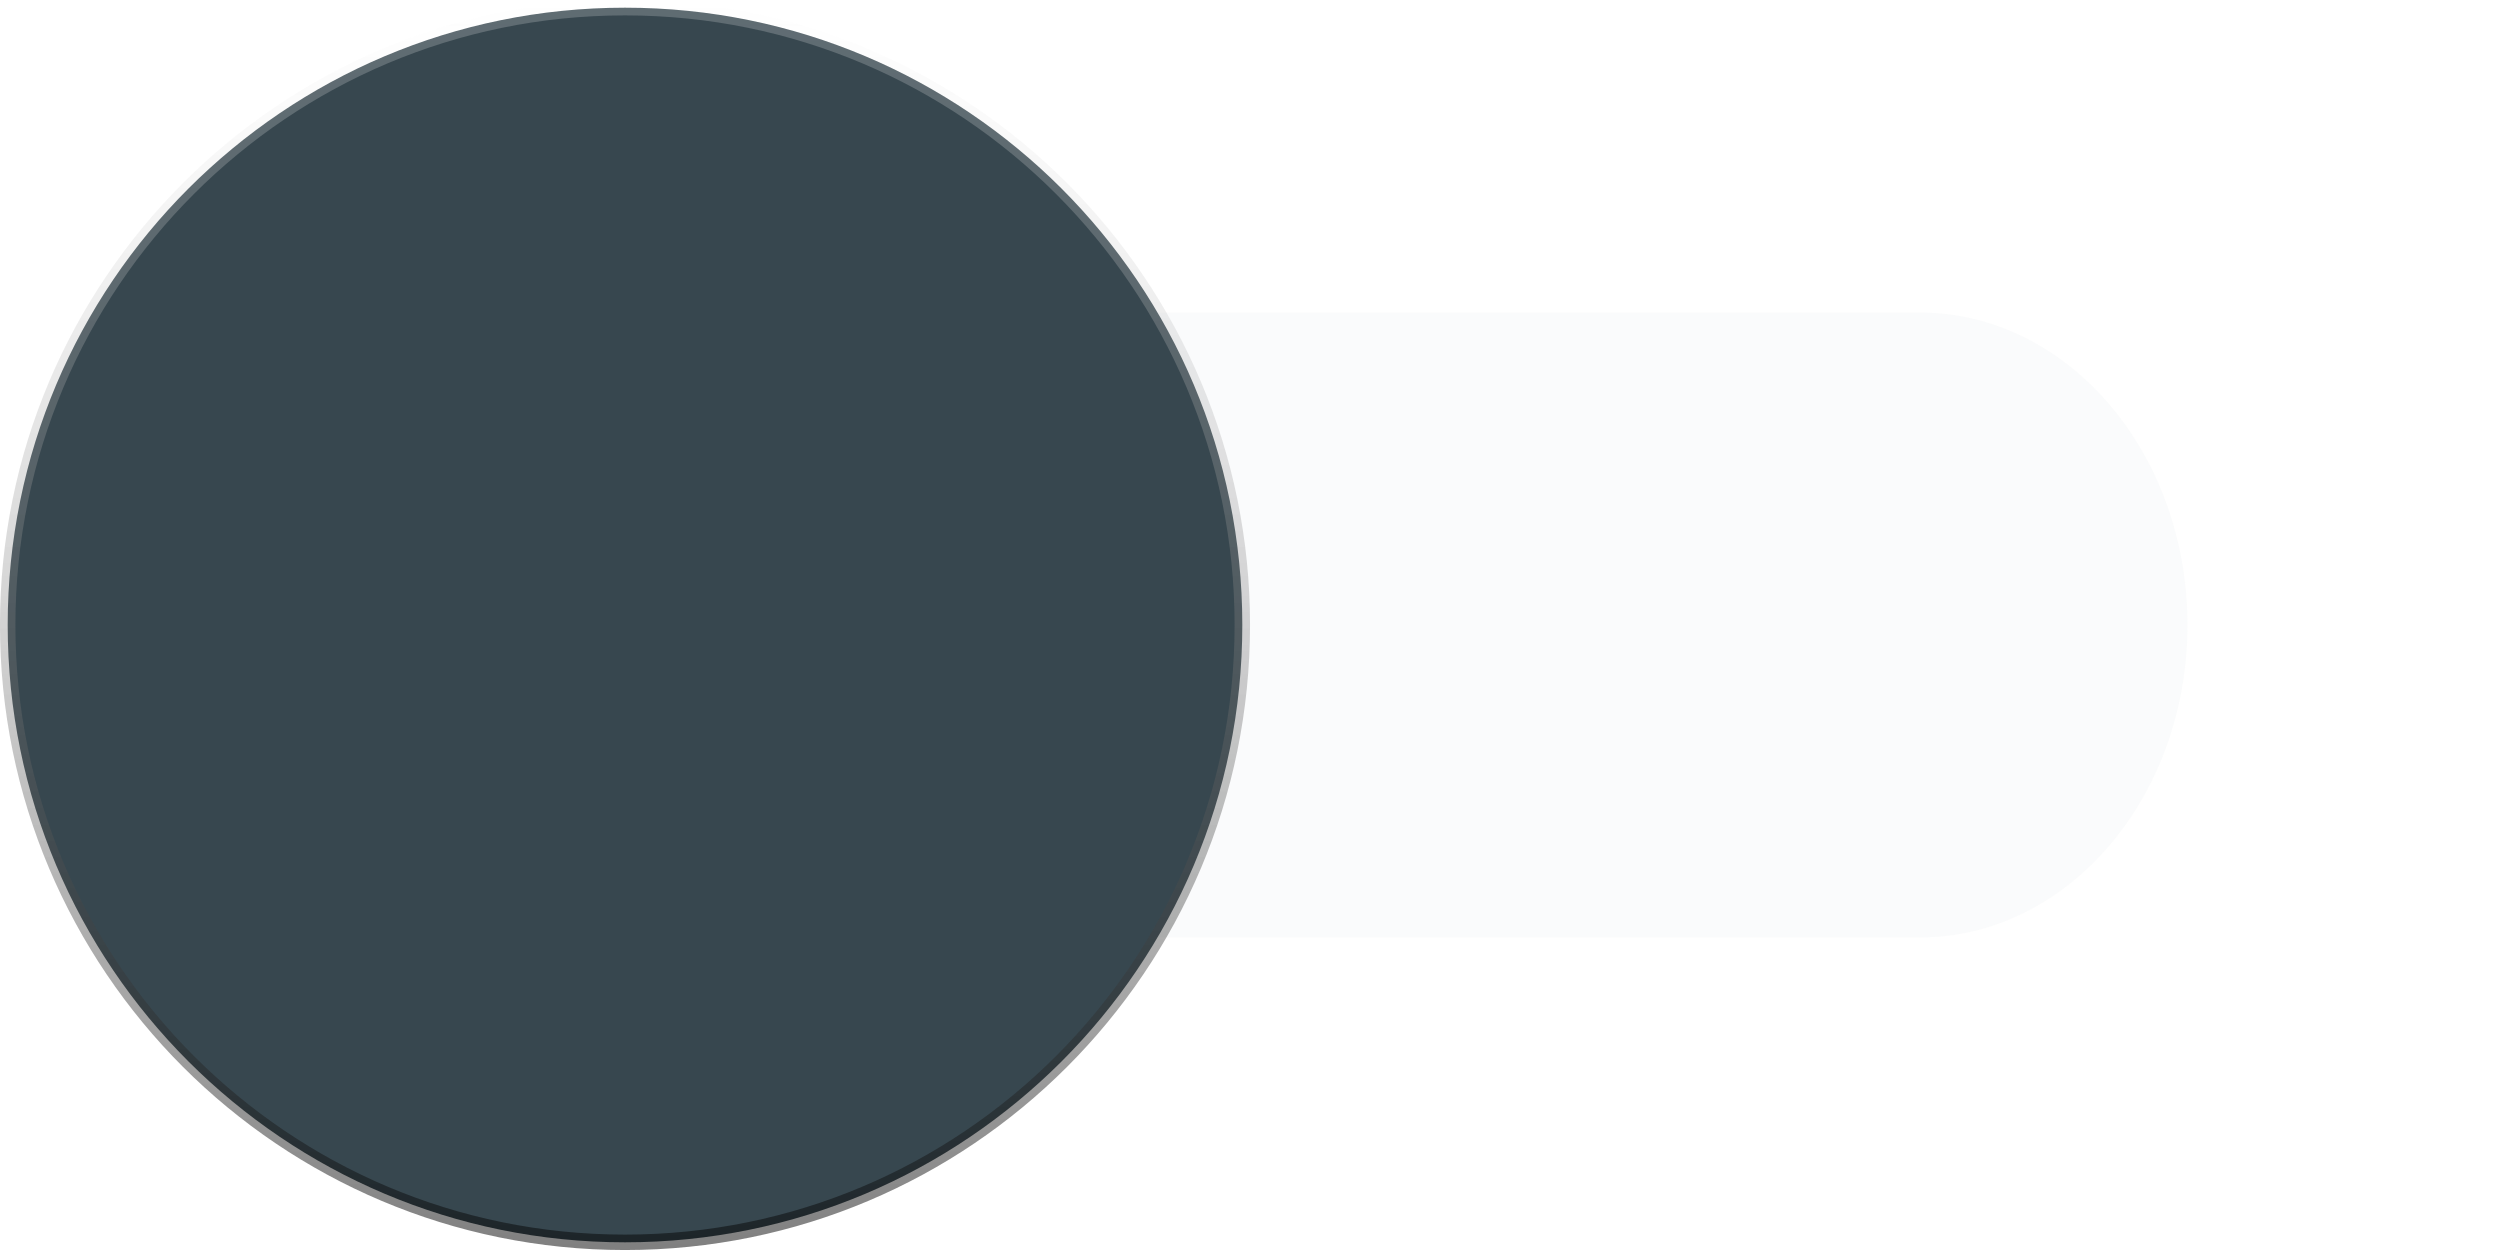
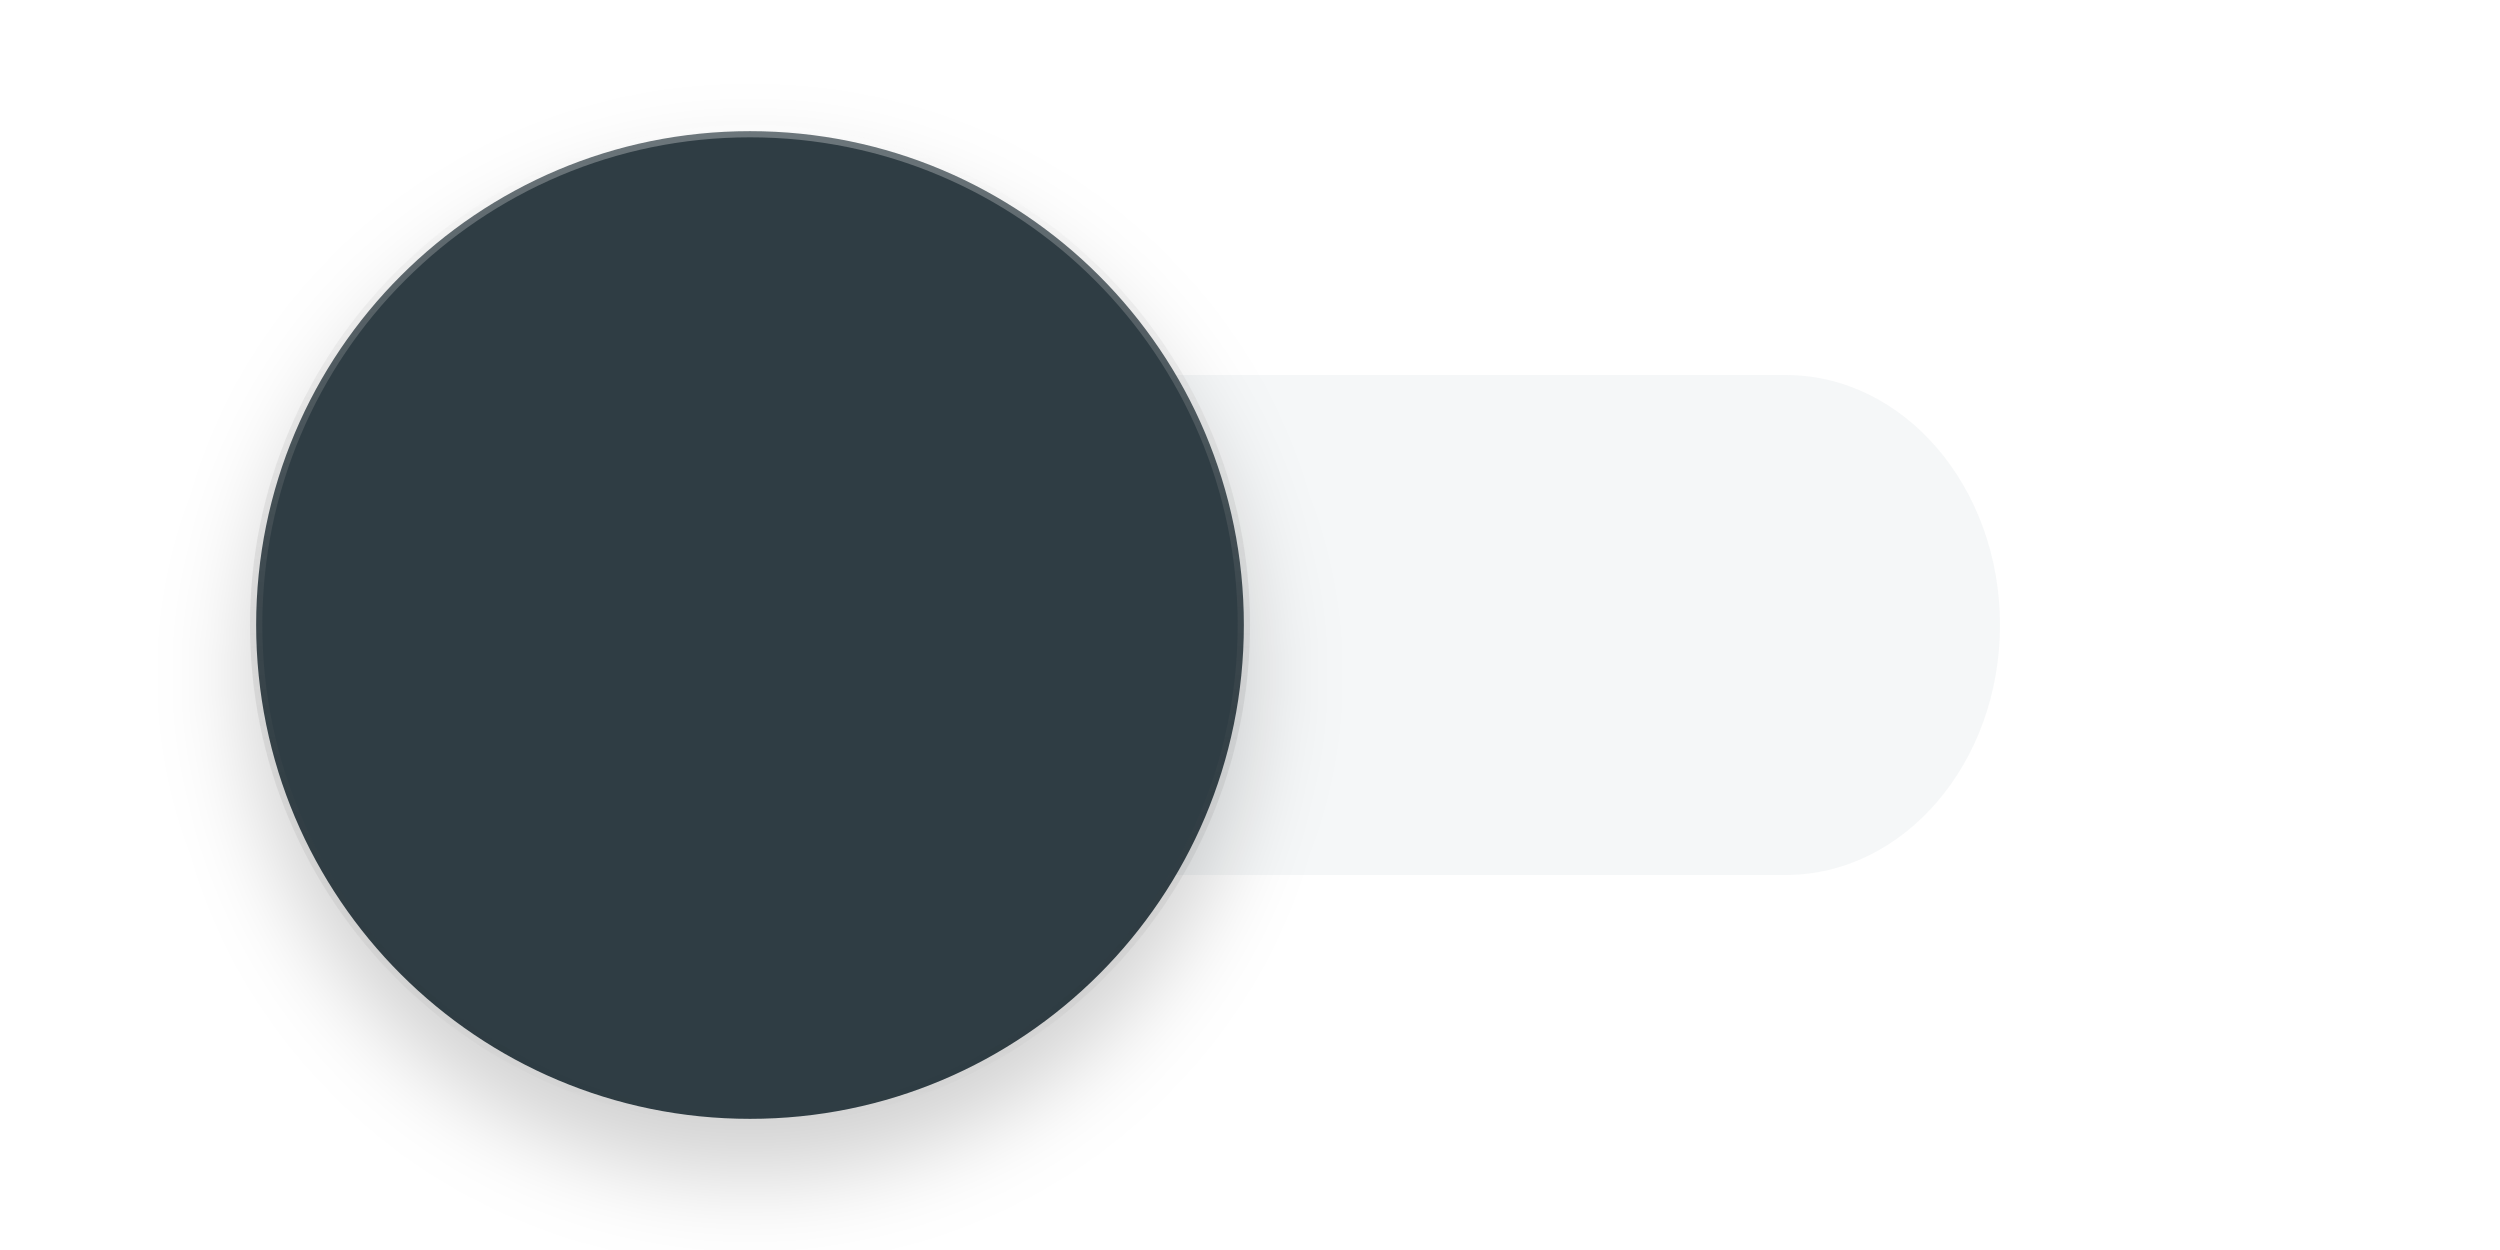
<svg xmlns="http://www.w3.org/2000/svg" xmlns:xlink="http://www.w3.org/1999/xlink" width="40" height="20" id="svg2" version="1.1">
  <defs id="defs4">
-     <linearGradient id="linearGradient4166">
-       <stop style="stop-color:#000000;stop-opacity:0.5" offset="0" id="stop4168" />
-       <stop style="stop-color:#ffffff;stop-opacity:0.2" offset="1" id="stop4170" />
-     </linearGradient>
    <filter id="filter3771" width="2" height="2" x="-0.5" y="-0.5" style="color-interpolation-filters:sRGB">
      <feFlood flood-opacity="0.24" flood-color="rgb(0,0,0)" result="flood" id="feFlood3773" />
      <feComposite in="flood" in2="SourceGraphic" operator="in" result="composite1" id="feComposite3775" />
      <feGaussianBlur stdDeviation="1" result="blur" id="feGaussianBlur3777" />
      <feOffset dx="0" dy="1" result="offset" id="feOffset3779" />
      <feComposite in="SourceGraphic" in2="offset" operator="over" result="fbSourceGraphic" id="feComposite3781" />
      <feColorMatrix result="fbSourceGraphicAlpha" in="fbSourceGraphic" values="0 0 0 -1 0 0 0 0 -1 0 0 0 0 -1 0 0 0 0 1 0" id="feColorMatrix3783" />
      <feFlood id="feFlood3785" flood-opacity="0.12" flood-color="rgb(0,0,0)" result="flood" in="fbSourceGraphic" />
      <feComposite id="feComposite3787" in2="fbSourceGraphic" in="flood" operator="in" result="composite1" />
      <feGaussianBlur id="feGaussianBlur3789" stdDeviation="1.5" result="blur" />
      <feOffset id="feOffset3791" dx="0" dy="1" result="offset" />
      <feComposite id="feComposite3793" in2="offset" in="fbSourceGraphic" operator="over" result="composite2" />
    </filter>
-     <linearGradient xlink:href="#linearGradient4166" id="linearGradient4172" x1="10" y1="1052.362" x2="10" y2="1032.362" gradientUnits="userSpaceOnUse" />
+     <filter style="color-interpolation-filters:sRGB" id="filter4988-3" x="-0.108" width="1.216" y="-0.108" height="1.216">
+       <feGaussianBlur stdDeviation="0.9" id="feGaussianBlur4990-0" />
+     </filter>
+     <linearGradient xlink:href="#linearGradient4992" id="linearGradient5517" gradientUnits="userSpaceOnUse" gradientTransform="translate(155,-530)" x1="10" y1="1052.362" x2="10" y2="1032.362" />
+     <linearGradient id="linearGradient4992">
+       <stop id="stop4994" offset="0" style="stop-color:#000000;stop-opacity:0" />
+       <stop id="stop4996" offset="1" style="stop-color:#ffffff;stop-opacity:0.3" />
+     </linearGradient>
  </defs>
  <g id="layer1" transform="translate(0,-1032.362)">
-     <rect style="opacity:0.1;fill:#cfd8dc;fill-opacity:1;stroke:none" id="rect2987" width="30" height="10" x="5" y="-1047.362" rx="4.286" ry="5" transform="scale(1,-1)" />
-     <ellipse style="fill:#37474f;fill-opacity:1;stroke:url(#linearGradient4172);stroke-width:0.247;stroke-linejoin:round;stroke-miterlimit:4;stroke-dasharray:none;stroke-opacity:1" id="path3757" cx="10" cy="1042.362" rx="9.877" ry="9.877" />
+     <g id="toggle-off-dark" transform="matrix(0.8,0,0,0.8,-120,576.4725)">
+       <g id="toggle-off-trough-dark" transform="translate(150,-2.6171874e-6)">
+         <rect style="fill:#000000;fill-opacity:0;fill-rule:evenodd;stroke:none;stroke-width:1px;stroke-linecap:butt;stroke-linejoin:miter;stroke-opacity:1" id="rect4871-3" width="50" height="35" x="0" y="567.362" />
+         <rect style="opacity:0.2;fill:#cfd8dc;fill-opacity:1;stroke:none" id="rect2987-6" width="30" height="10" x="10" y="-587.362" rx="4.286" ry="5" transform="scale(1,-1)" />
+       </g>
+       <g transform="translate(0,70)" id="toggle-off-slider-dark">
+         <circle style="fill:#000000;fill-opacity:0.18;stroke:none;filter:url(#filter4988-3)" id="path4986-8" cx="165" cy="513.362" r="10" />
+         <ellipse ry="9.877" rx="9.877" cy="512.362" cx="165" id="path3757-68" style="fill:#2f3d44;fill-opacity:1;stroke:url(#linearGradient5517);stroke-width:0.247;stroke-linejoin:round;stroke-miterlimit:4;stroke-dasharray:none;stroke-opacity:1" />
+         <rect style="fill:#000000;fill-opacity:0;stroke:none;stroke-opacity:0" id="rect4998-8" width="50" height="35" x="150" y="497.362" />
+       </g>
+     </g>
  </g>
</svg>
